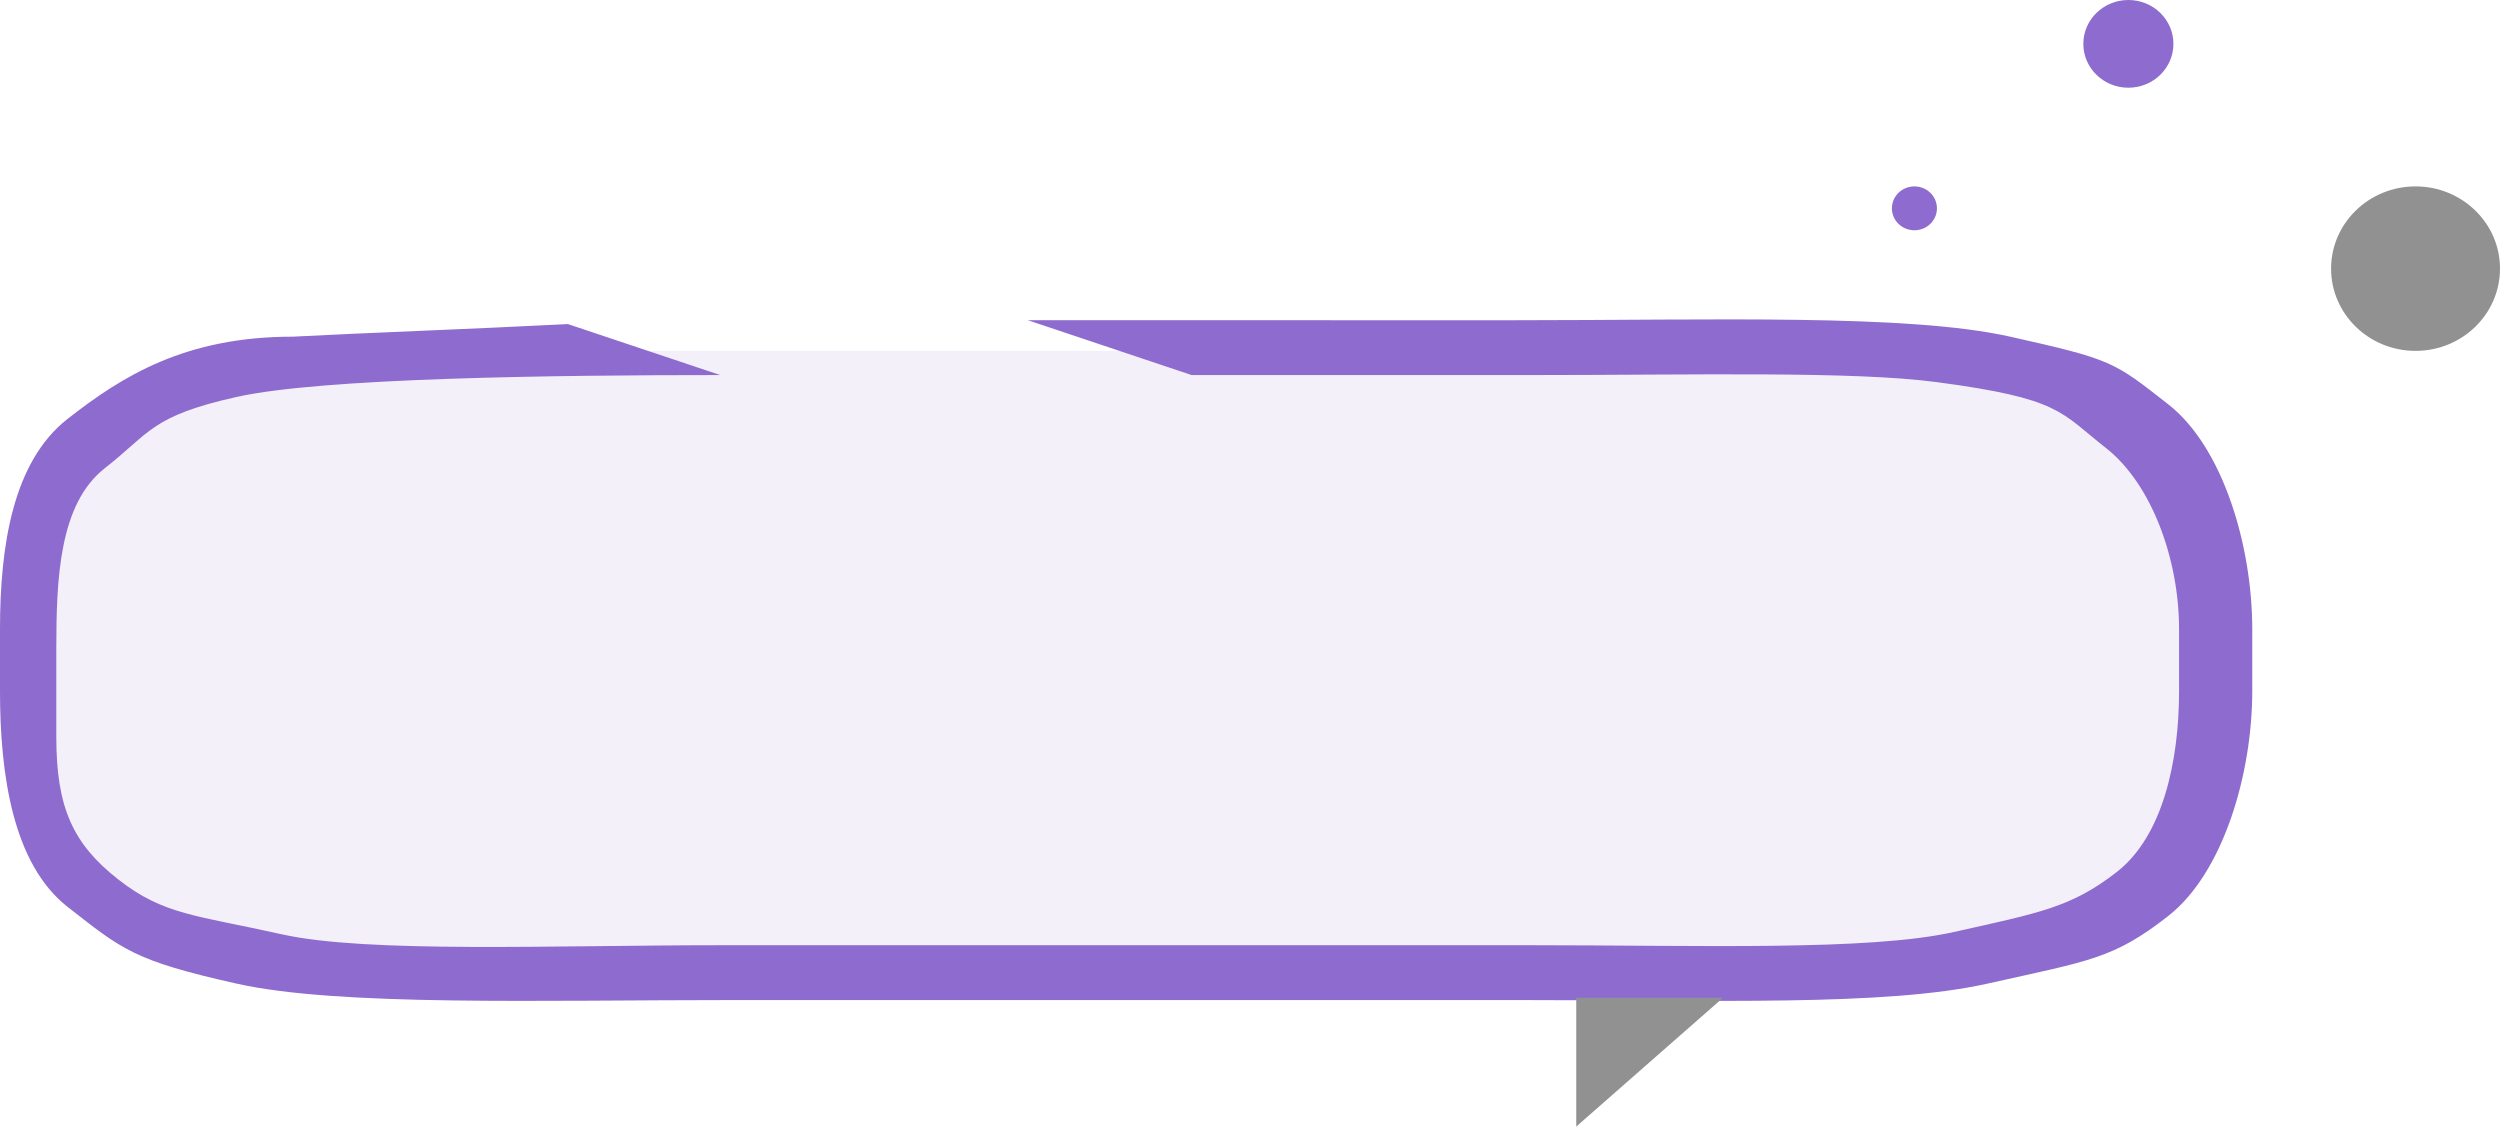
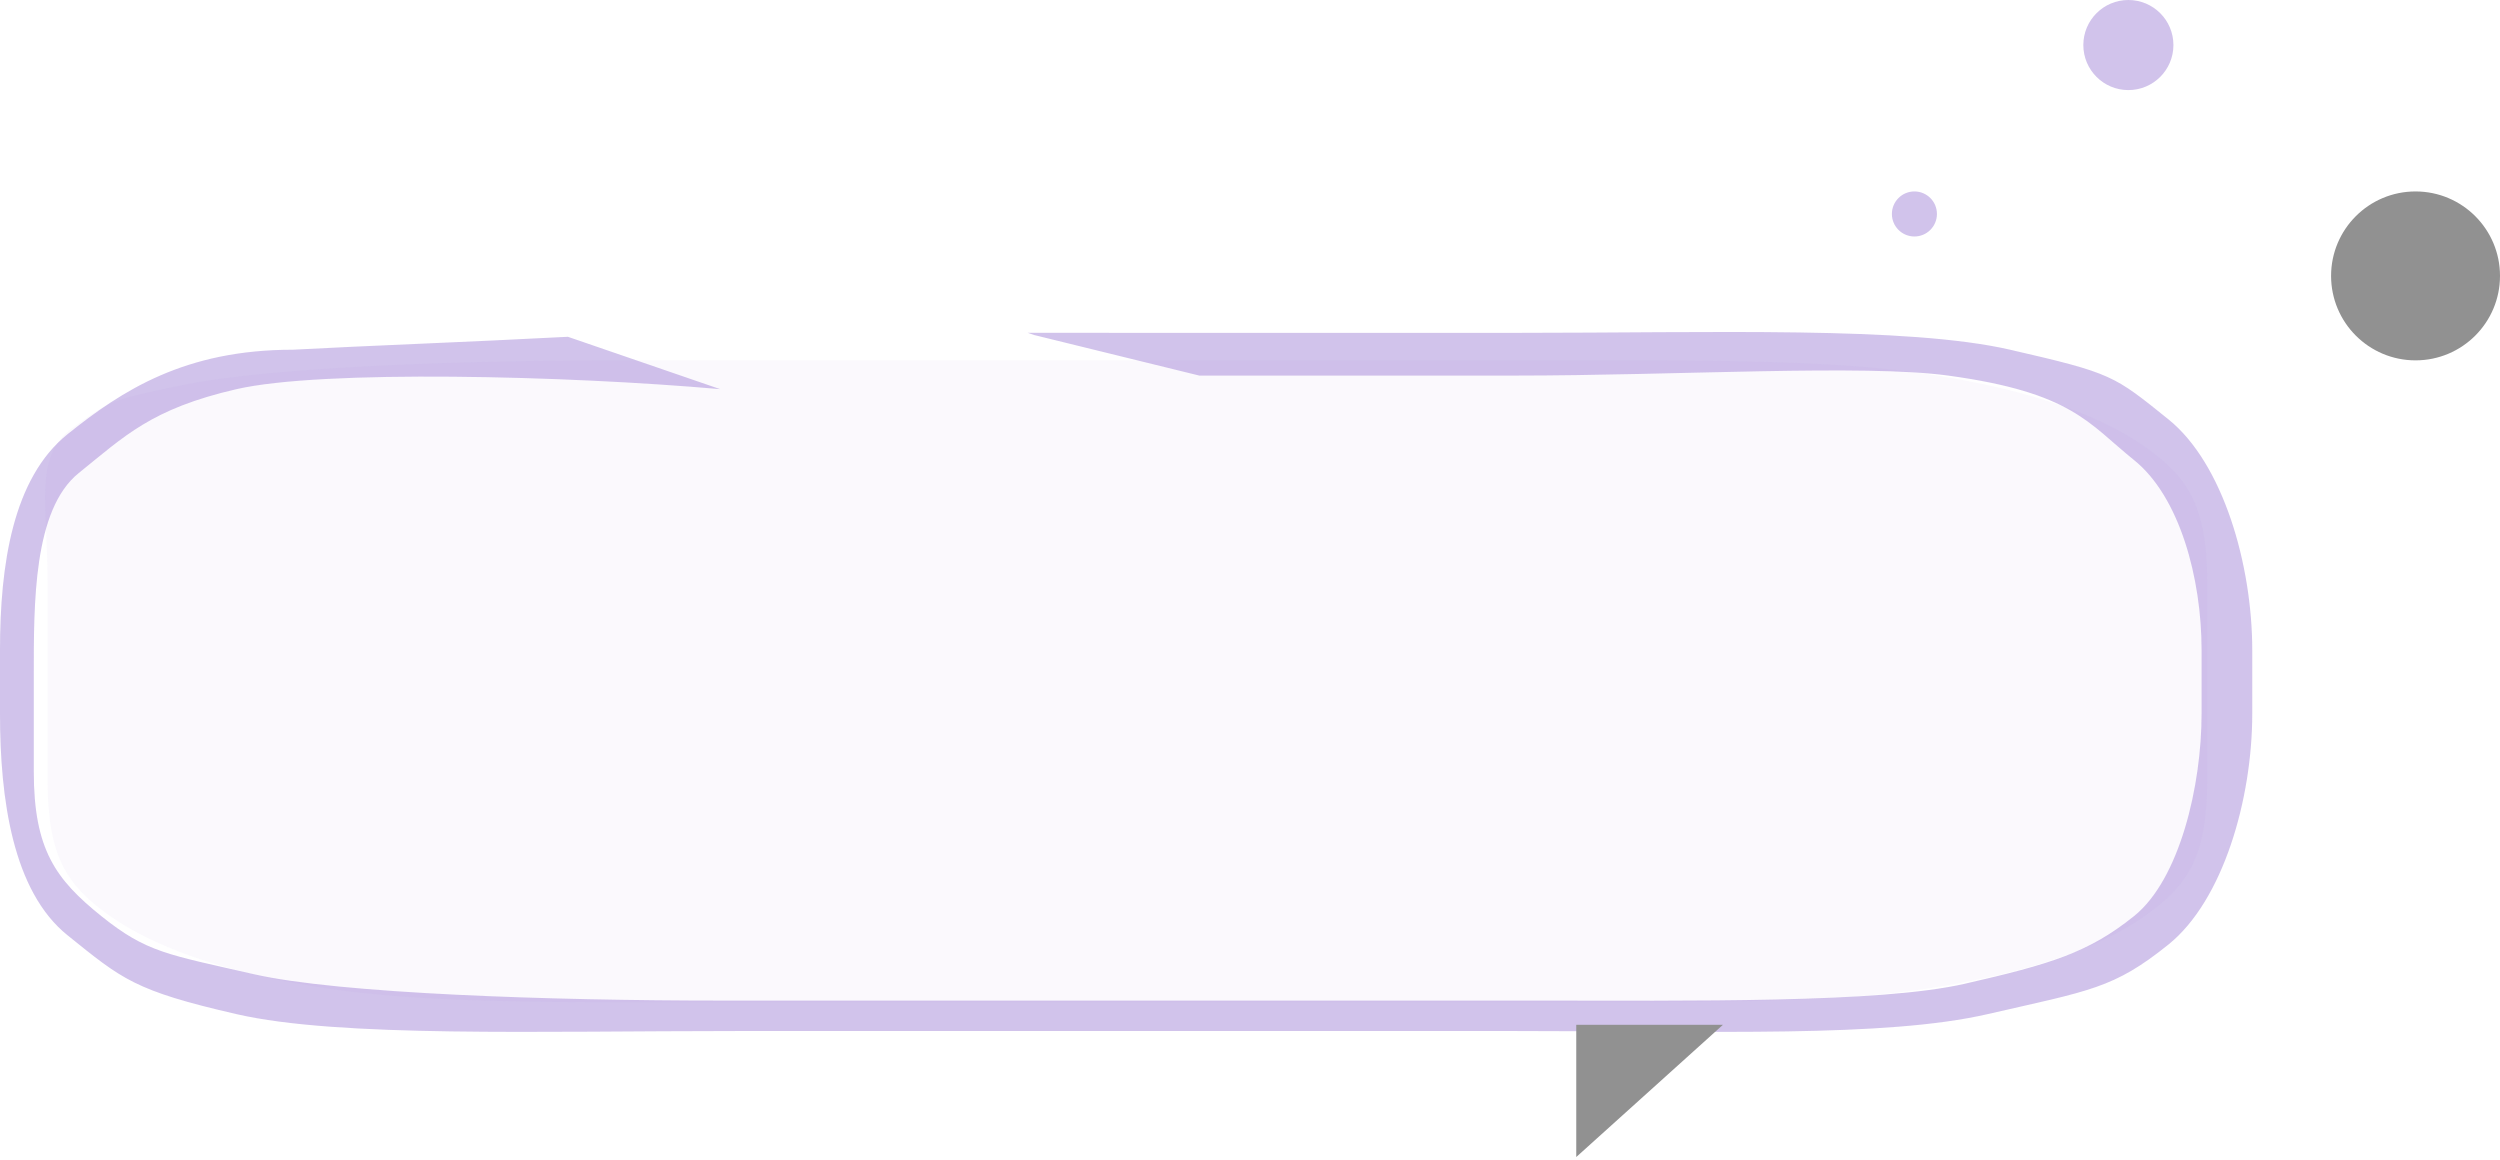
- <svg xmlns="http://www.w3.org/2000/svg" width="228" height="103" viewBox="0 0 228 103" fill="none">
-   <path fill-rule="evenodd" clip-rule="evenodd" d="M93.734 29.204C93.913 29.263 94.109 29.328 94.325 29.4L108.674 34.205L139.614 34.206C154.472 34.206 168.946 33.829 176.649 34.852C187.946 36.352 187.891 37.593 192.054 40.852C196.217 44.111 198.73 50.979 198.73 57.383V63.027C198.73 69.43 197.244 76.241 193.081 79.5C188.918 82.759 185.974 83.257 178.189 85C170.405 86.743 154.909 86.204 139.614 86.204H65.792C50.497 86.204 33.46 86.947 25.676 85.204C17.891 83.461 14.947 83.463 10.784 80.204C6.621 76.945 5.135 73.607 5.135 67.204V59.204C5.135 52.8 5.391 45.963 9.554 42.704C13.717 39.444 13.783 37.947 21.568 36.204C29.352 34.461 50.497 34.206 65.792 34.206L65.684 34.205L51.794 29.556C42.453 30.035 33.324 30.352 26.703 30.704C16.892 30.704 11.158 34.293 6.162 38.204C1.166 42.115 0 49.791 0 57.383V63.027C0 70.618 1.166 78.793 6.162 82.704C11.158 86.615 12.226 87.612 21.568 89.704C30.909 91.795 49.169 91.204 67.301 91.204H138.104C156.237 91.204 171.929 91.795 181.27 89.704C190.612 87.612 192.753 87.444 197.749 83.533C202.745 79.622 205.406 70.618 205.406 63.027V57.383C205.406 49.791 202.745 40.788 197.749 36.877C192.753 32.966 192.666 32.795 183.325 30.703C173.983 28.612 156.237 29.206 138.104 29.206L93.734 29.204Z" fill="#8E6BCE" />
-   <path opacity="0.1" fill-rule="evenodd" clip-rule="evenodd" d="M149.315 32H56.323C38.247 32 23.258 32.855 16.65 34.192C10.042 35.53 10.112 35.528 6.578 38.029C3.044 40.53 4.34 44.832 4.34 51.673V69.327C4.34 76.168 6.222 78.648 9.756 81.149C13.29 83.65 18.477 85.613 25.085 86.95C31.693 88.288 38.247 89 56.323 89H149.315C167.39 89 173.945 88.288 180.553 86.95C187.161 85.613 192.347 83.65 195.881 81.149C199.415 78.648 201.297 76.168 201.297 69.327V51.673C201.297 44.832 199.415 42.352 195.881 39.851C192.347 37.35 187.161 35.387 180.553 34.05C173.945 32.712 167.39 32 149.315 32Z" fill="#8E6BCE" />
-   <path fill-rule="evenodd" clip-rule="evenodd" d="M143.754 102.744V91H157.135L143.754 102.744Z" fill="#919191" />
-   <path d="M194.108 8C191.839 8 190 6.209 190 4C190 1.791 191.839 0 194.108 0C196.377 0 198.216 1.791 198.216 4C198.216 6.209 196.377 8 194.108 8Z" fill="#8E6BCE" />
-   <path d="M174.595 21C173.46 21 172.541 20.105 172.541 19C172.541 17.895 173.46 17 174.595 17C175.729 17 176.649 17.895 176.649 19C176.649 20.105 175.729 21 174.595 21Z" fill="#8E6BCE" />
-   <path d="M220.297 32C216.043 32 212.595 28.642 212.595 24.5C212.595 20.358 216.043 17 220.297 17C224.551 17 228 20.358 228 24.5C228 28.642 224.551 32 220.297 32Z" fill="#919191" />
+ <svg xmlns="http://www.w3.org/2000/svg" width="222" height="103" viewBox="0 0 222 103" fill="none">
+   <path fill-rule="evenodd" clip-rule="evenodd" d="M91.267 29.555C91.442 29.614 91.633 29.68 91.843 29.752L106.5 33.352H134.47C148.937 33.352 165.5 32.329 173 33.352C184 34.852 185.447 37.593 189.5 40.852C193.554 44.111 195.5 51.331 195.5 57.735V63.379C195.5 69.782 193.554 78.093 189.5 81.352C185.447 84.611 182.08 85.609 174.5 87.352C166.921 89.095 150.393 88.852 135.5 88.852H63.956C49.063 88.852 30.08 88.243 22.5 86.5C14.921 84.757 13.054 84.611 9 81.352C4.947 78.093 3 75.445 3 68.5V60C3 53.596 2.947 45.259 7 42C11.054 38.741 13.421 36.301 21 34.558C28.58 32.815 50.326 33.352 63.956 34.557L50.431 29.907C41.336 30.387 32.447 30.703 26 31.055C16.447 31.055 10.865 34.645 6 38.556C1.136 42.467 0 50.143 0 57.735V63.379C0 70.97 1.136 79.145 6 83.055C10.865 86.966 11.905 87.964 21 90.055C30.096 92.147 47.875 91.555 65.53 91.555H134.47C152.126 91.555 167.405 92.147 176.5 90.055C185.596 87.964 187.681 87.796 192.545 83.885C197.41 79.974 200 70.97 200 63.379V57.735C200 50.143 197.41 41.14 192.545 37.229C187.681 33.318 187.596 33.147 178.5 31.055C169.405 28.964 152.126 29.558 134.47 29.558L91.267 29.555Z" fill="#8E6BCE" fill-opacity="0.41" />
+   <path opacity="0.1" fill-rule="evenodd" clip-rule="evenodd" d="M145.385 32H54.84C37.241 32 22.646 32.855 16.212 34.192C9.777 35.53 9.846 35.528 6.405 38.029C2.964 40.53 4.226 44.832 4.226 51.673V69.327C4.226 76.168 6.058 78.648 9.499 81.149C12.94 83.65 17.99 85.613 24.424 86.95C30.858 88.288 37.241 89 54.84 89H145.385C162.985 89 169.367 88.288 175.801 86.95C182.235 85.613 187.285 83.65 190.726 81.149C194.167 78.648 196 76.168 196 69.327V51.673C196 44.832 194.167 42.352 190.726 39.851C187.285 37.35 182.235 35.387 175.801 34.05C169.367 32.712 162.985 32 145.385 32Z" fill="#8E6BCE" fill-opacity="0.41" />
+   <path fill-rule="evenodd" clip-rule="evenodd" d="M139.971 102.744V91H153L139.971 102.744Z" fill="#919191" />
+   <path d="M189 8C186.791 8 185 6.209 185 4C185 1.791 186.791 0 189 0C191.209 0 193 1.791 193 4C193 6.209 191.209 8 189 8Z" fill="#8E6BCE" fill-opacity="0.41" />
+   <path d="M170 21C168.895 21 168 20.105 168 19C168 17.895 168.895 17 170 17C171.105 17 172 17.895 172 19C172 20.105 171.105 21 170 21Z" fill="#8E6BCE" fill-opacity="0.41" />
+   <path d="M214.5 32C210.358 32 207 28.642 207 24.5C207 20.358 210.358 17 214.5 17C218.642 17 222 20.358 222 24.5C222 28.642 218.642 32 214.5 32Z" fill="#919191" />
</svg>
